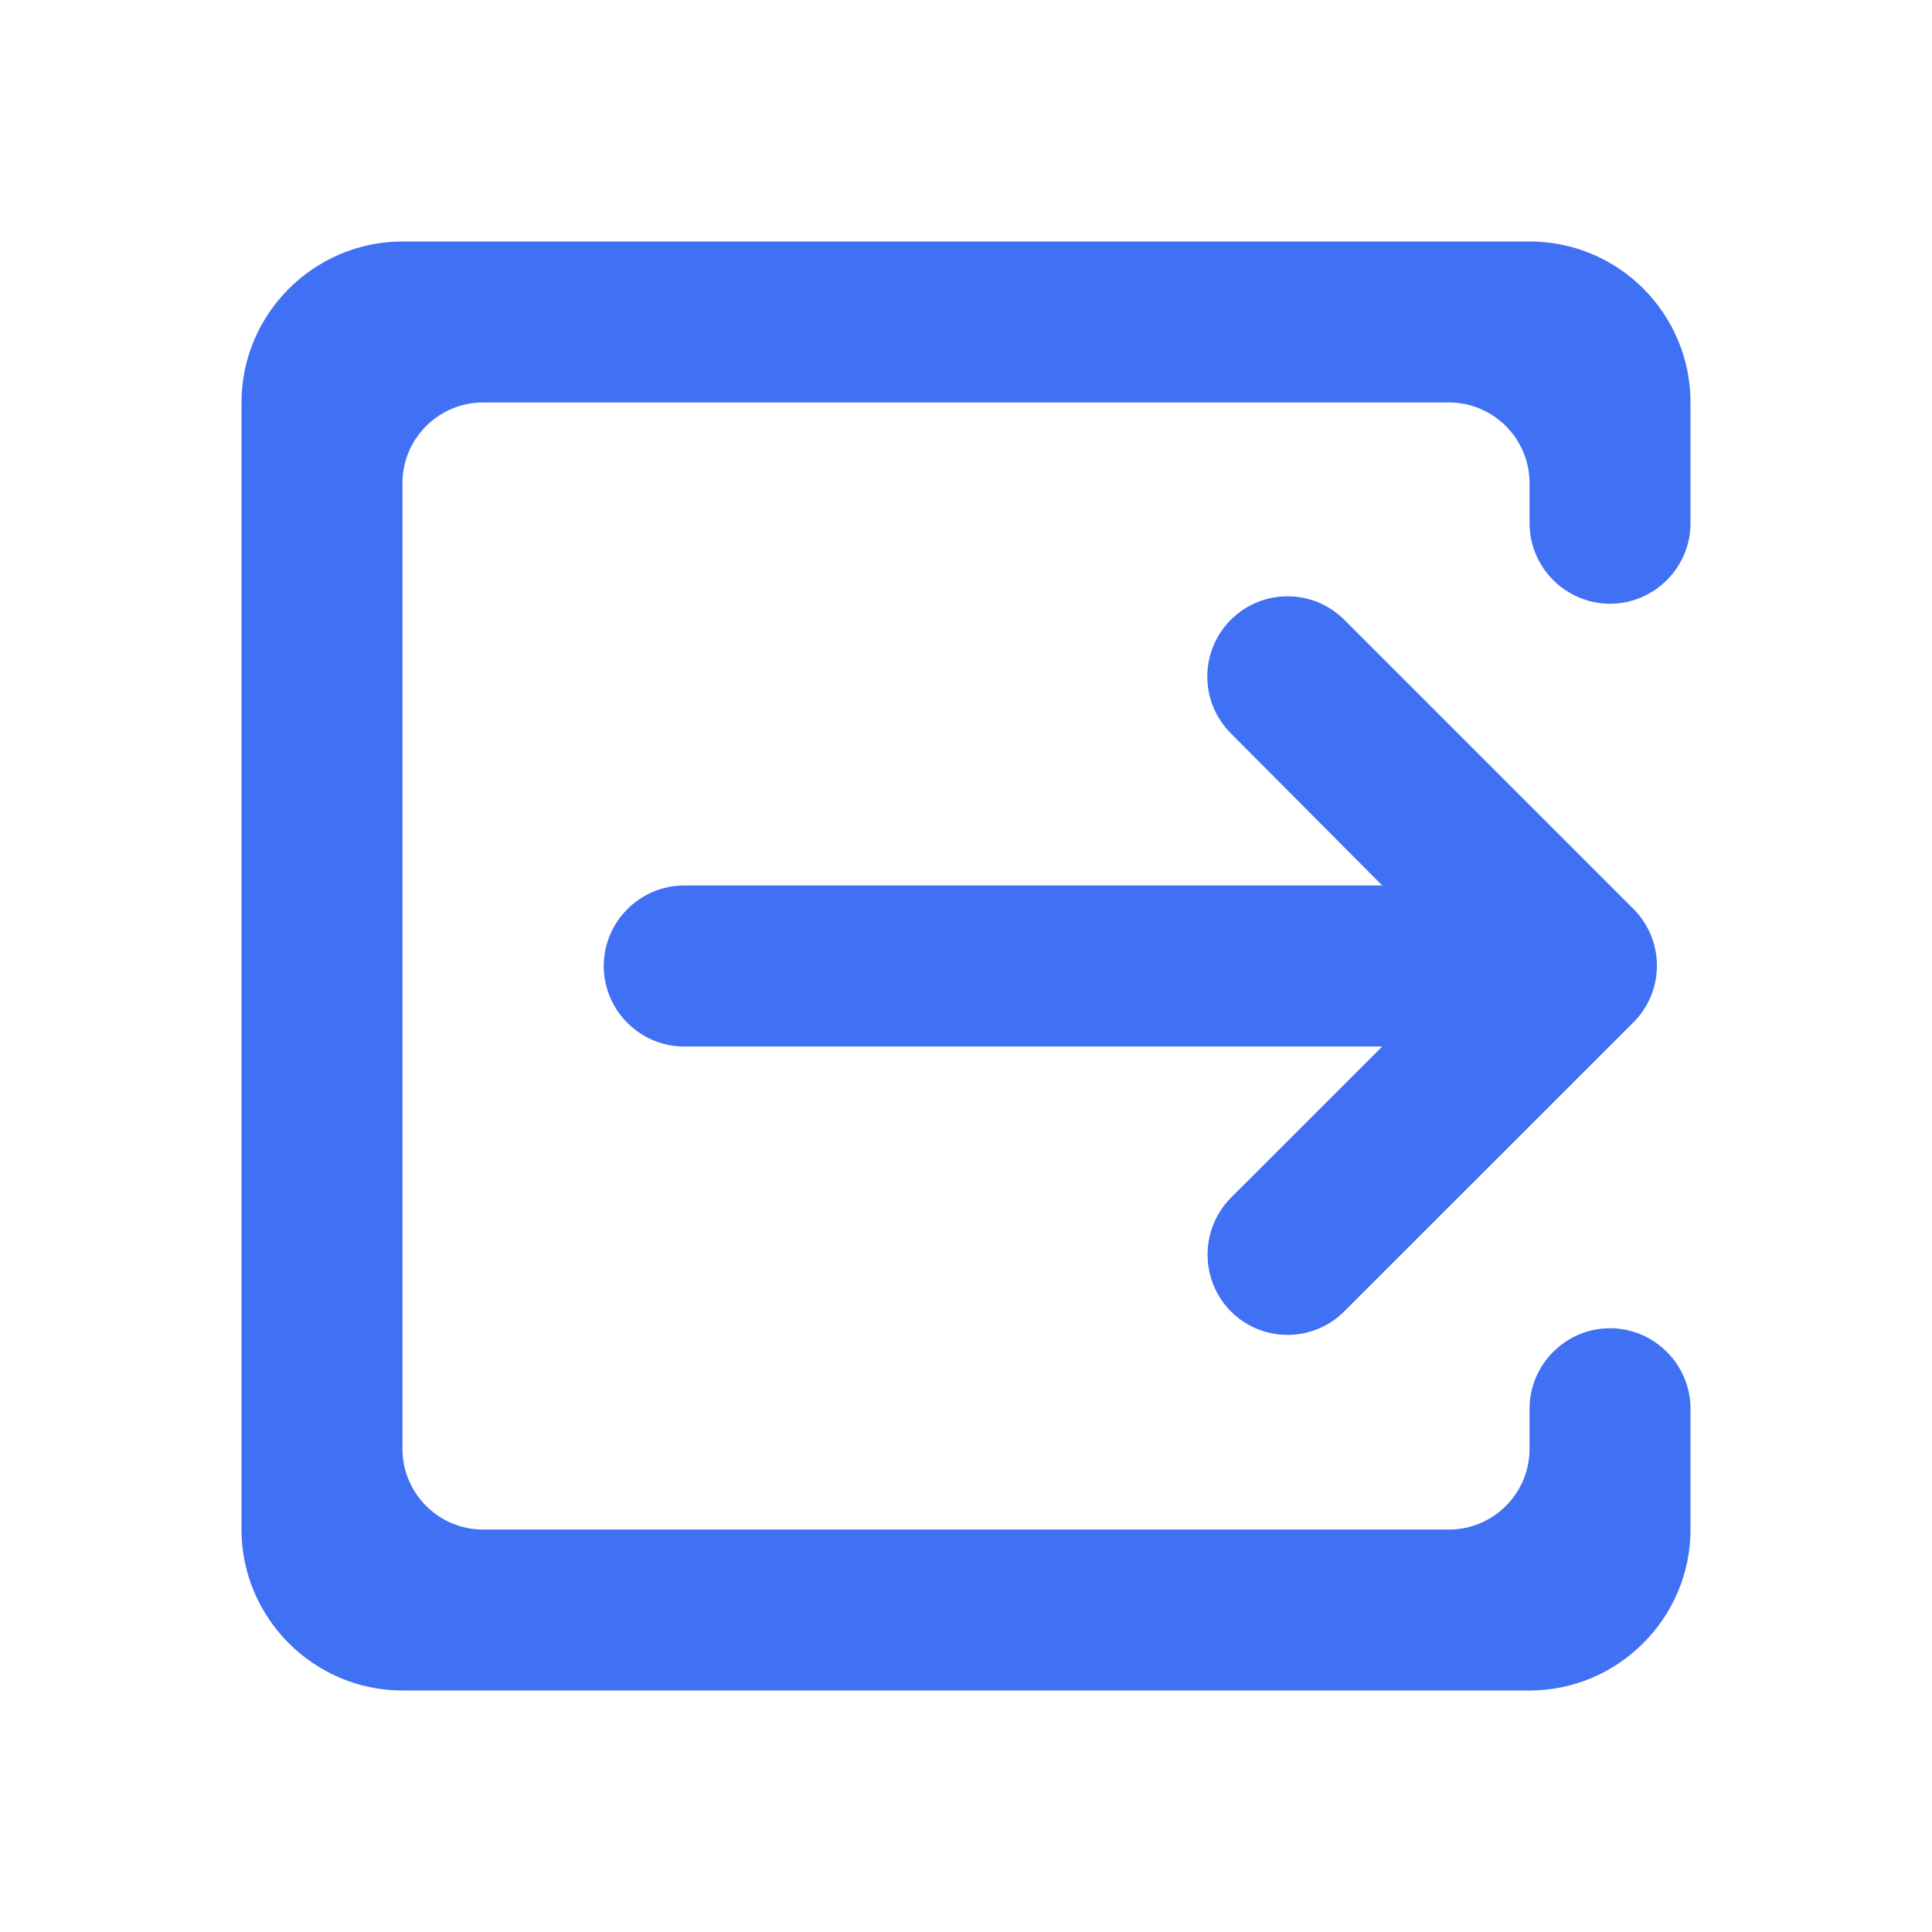
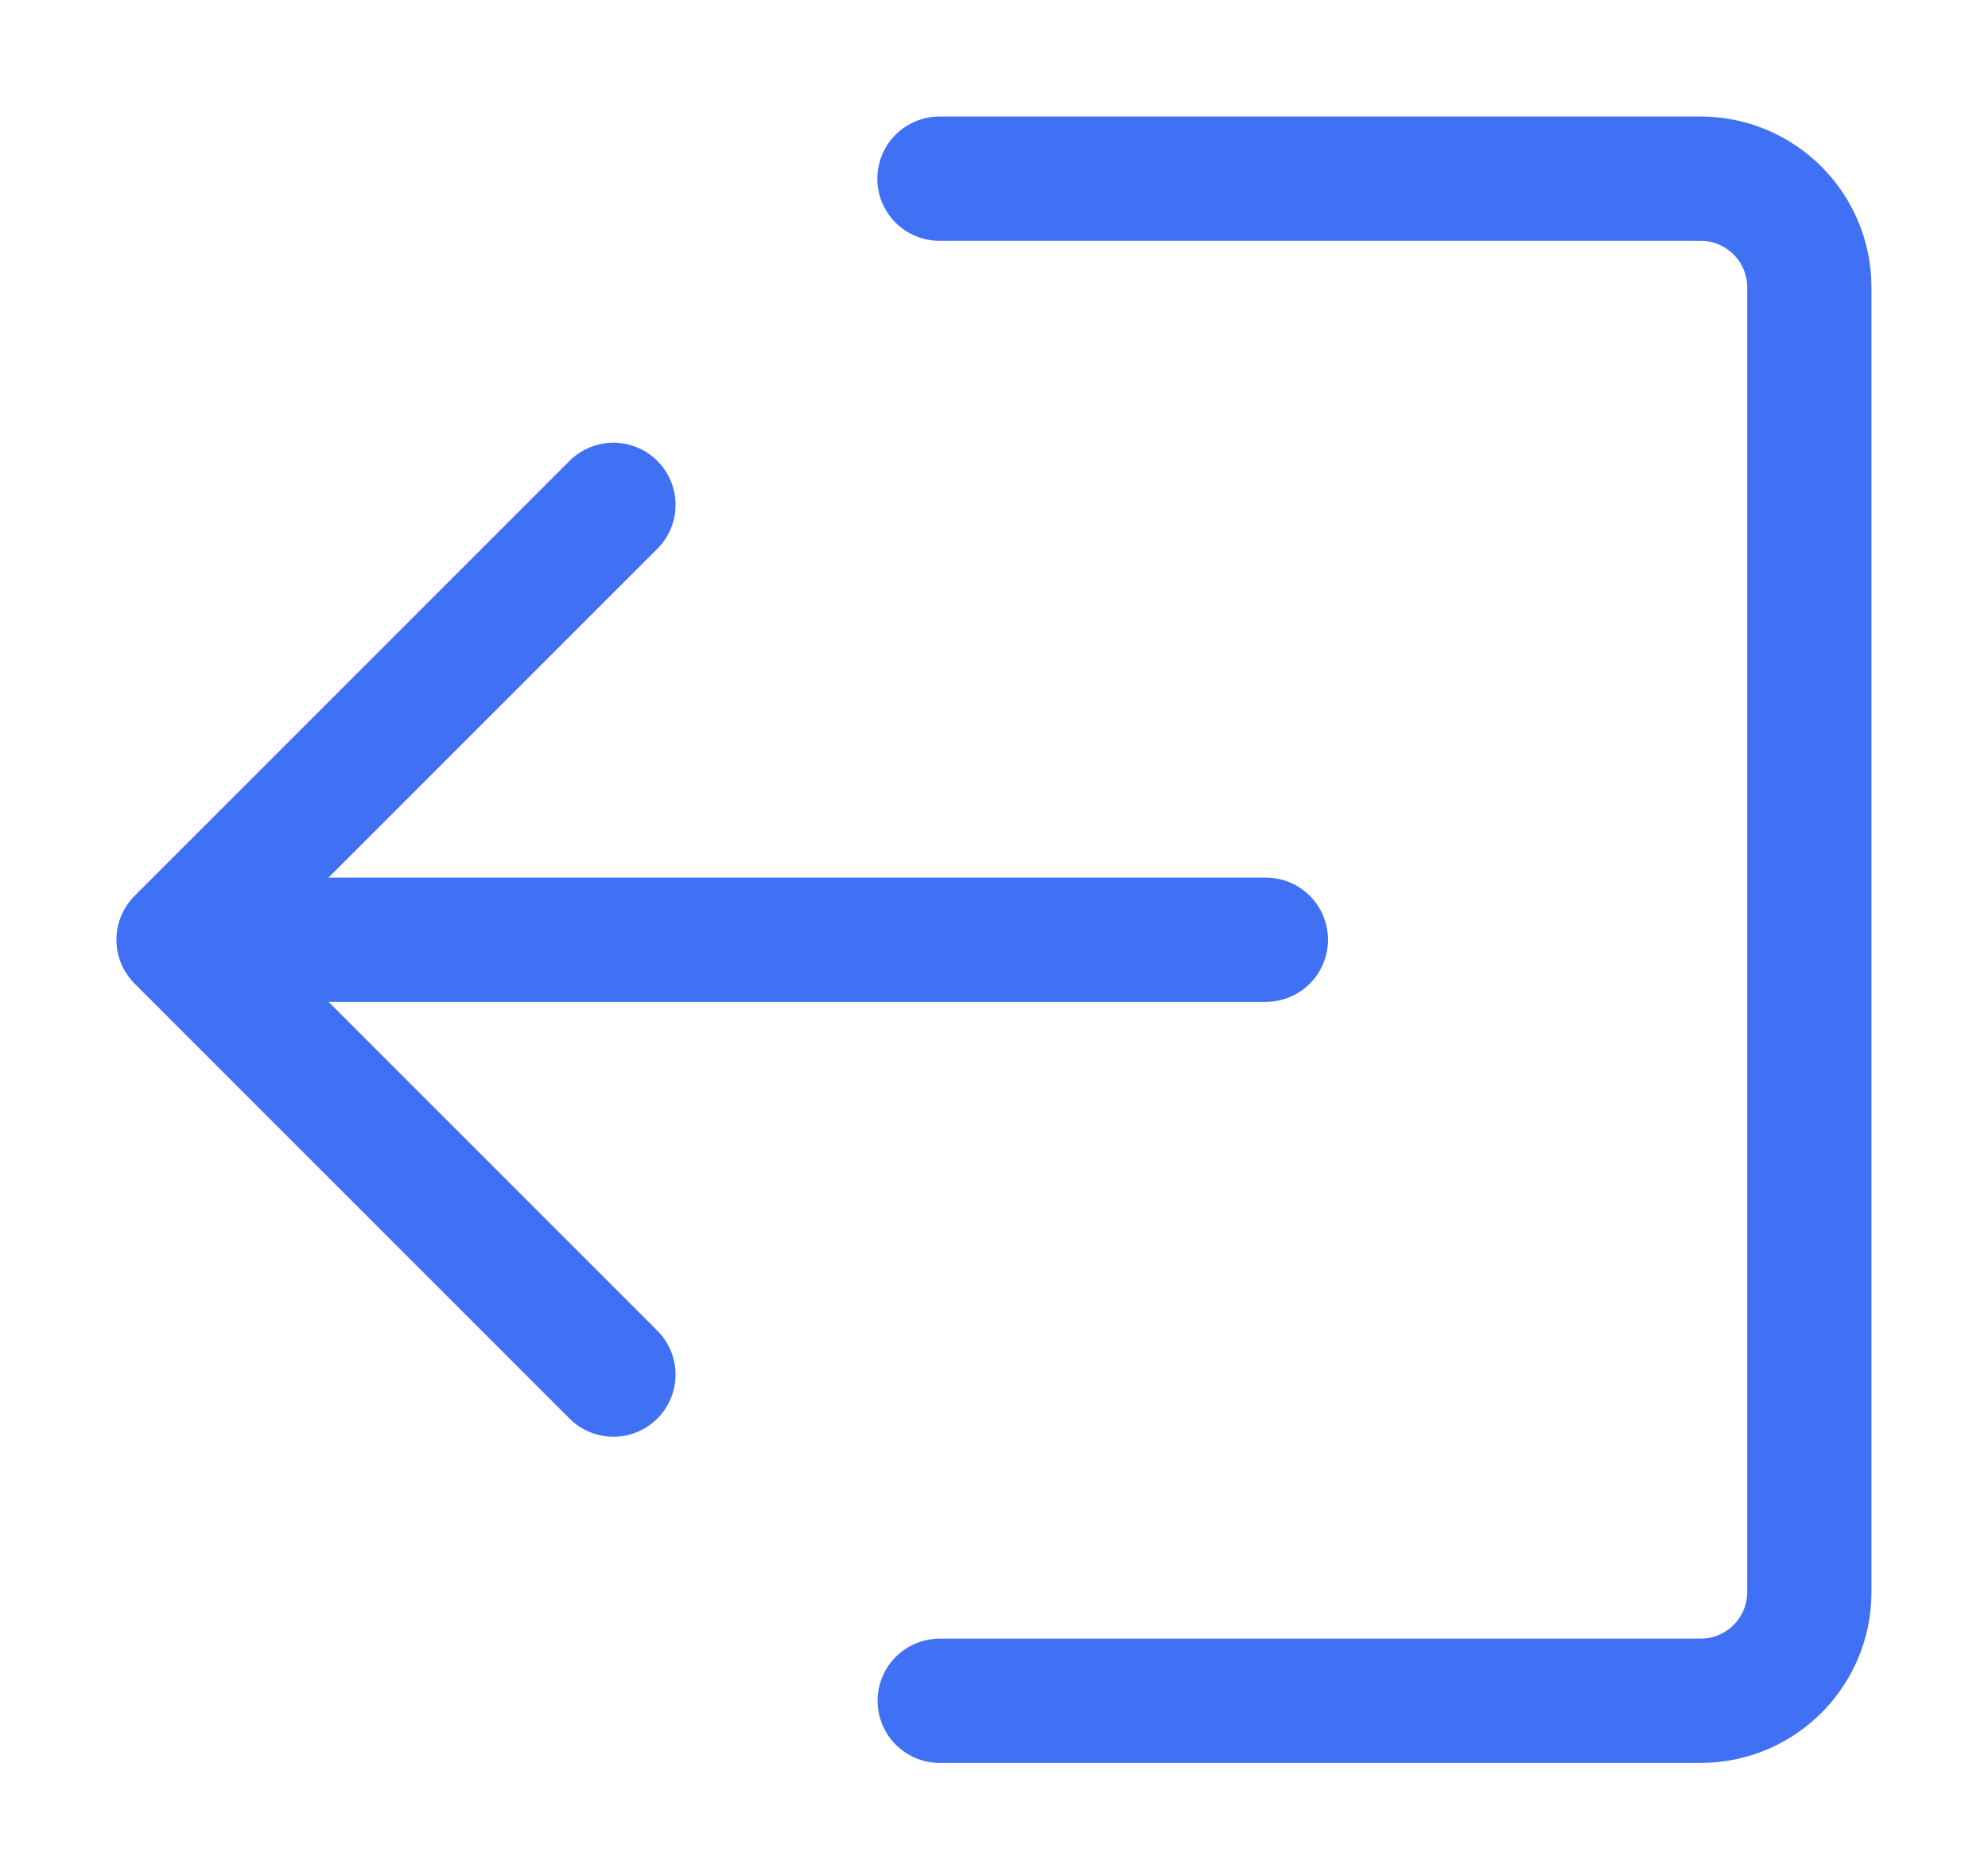
- <svg xmlns="http://www.w3.org/2000/svg" width="16" height="16" viewBox="0 0 16 16">
-   <g fill="none" fill-rule="evenodd">
-     <path d="M0 0h16v16H0z" />
-     <path fill="#4070f4" fill-rule="nonzero" d="M10.193 10.86c.26.26.68.26.94 0l2.394-2.393c.26-.26.26-.68 0-.94l-2.394-2.394a.664.664 0 1 0-.94.94l1.254 1.26h-5.78C5.3 7.333 5 7.633 5 8c0 .367.3.667.667.667h5.78L10.193 9.92a.67.67 0 0 0 0 .94zM3.333 2h9.334C13.407 2 14 2.6 14 3.333v1c0 .367-.3.667-.667.667a.669.669 0 0 1-.666-.667V4c0-.367-.3-.667-.667-.667H4c-.367 0-.667.3-.667.667v8c0 .367.3.667.667.667h8c.367 0 .667-.3.667-.667v-.333c0-.367.3-.667.666-.667.367 0 .667.3.667.667v1C14 13.4 13.4 14 12.667 14H3.333C2.6 14 2 13.4 2 12.667V3.333C2 2.6 2.6 2 3.333 2z" />
+ <svg xmlns="http://www.w3.org/2000/svg" width="16" height="15">
+   <g fill="none" fill-rule="evenodd" stroke="#4070f4" stroke-linecap="round" stroke-linejoin="round">
+     <path d="M10.188 7.563h-8.75M4.937 4.063l-3.5 3.5 3.5 3.5M7.563 13.688h6.125a.875.875 0 0 0 .874-.876v-10.5a.875.875 0 0 0-.874-.874H7.561" />
  </g>
</svg>
